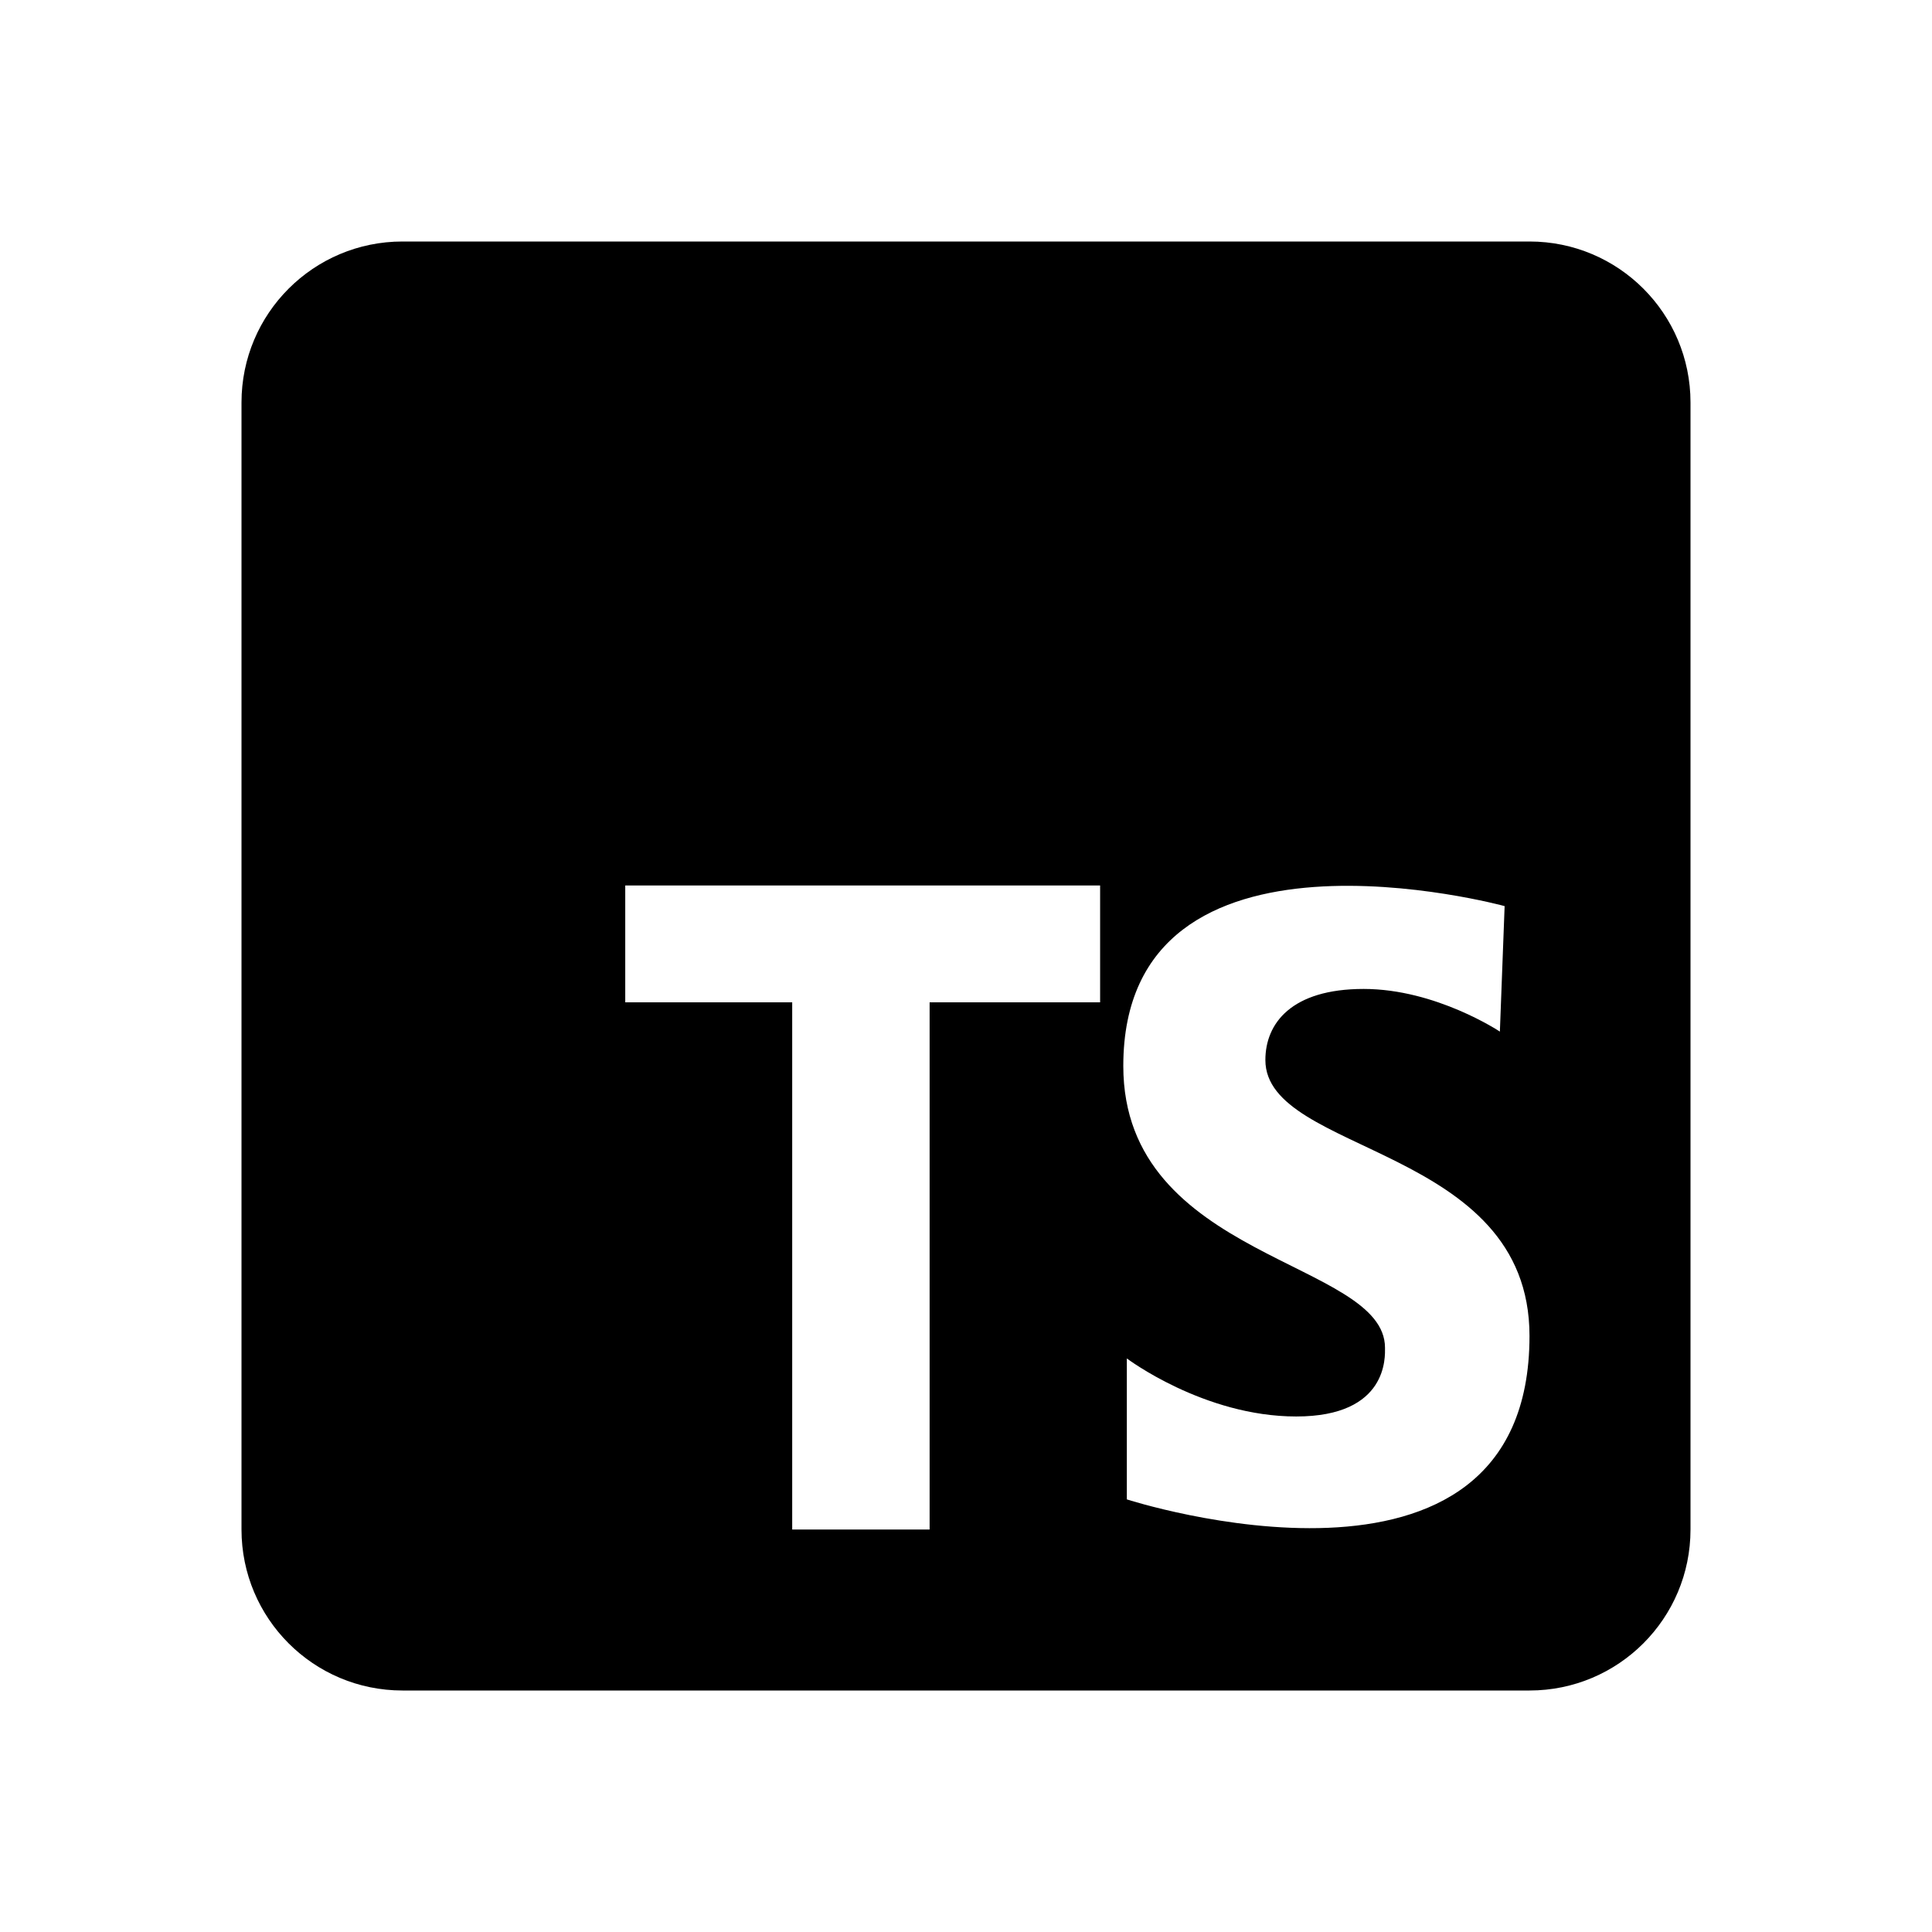
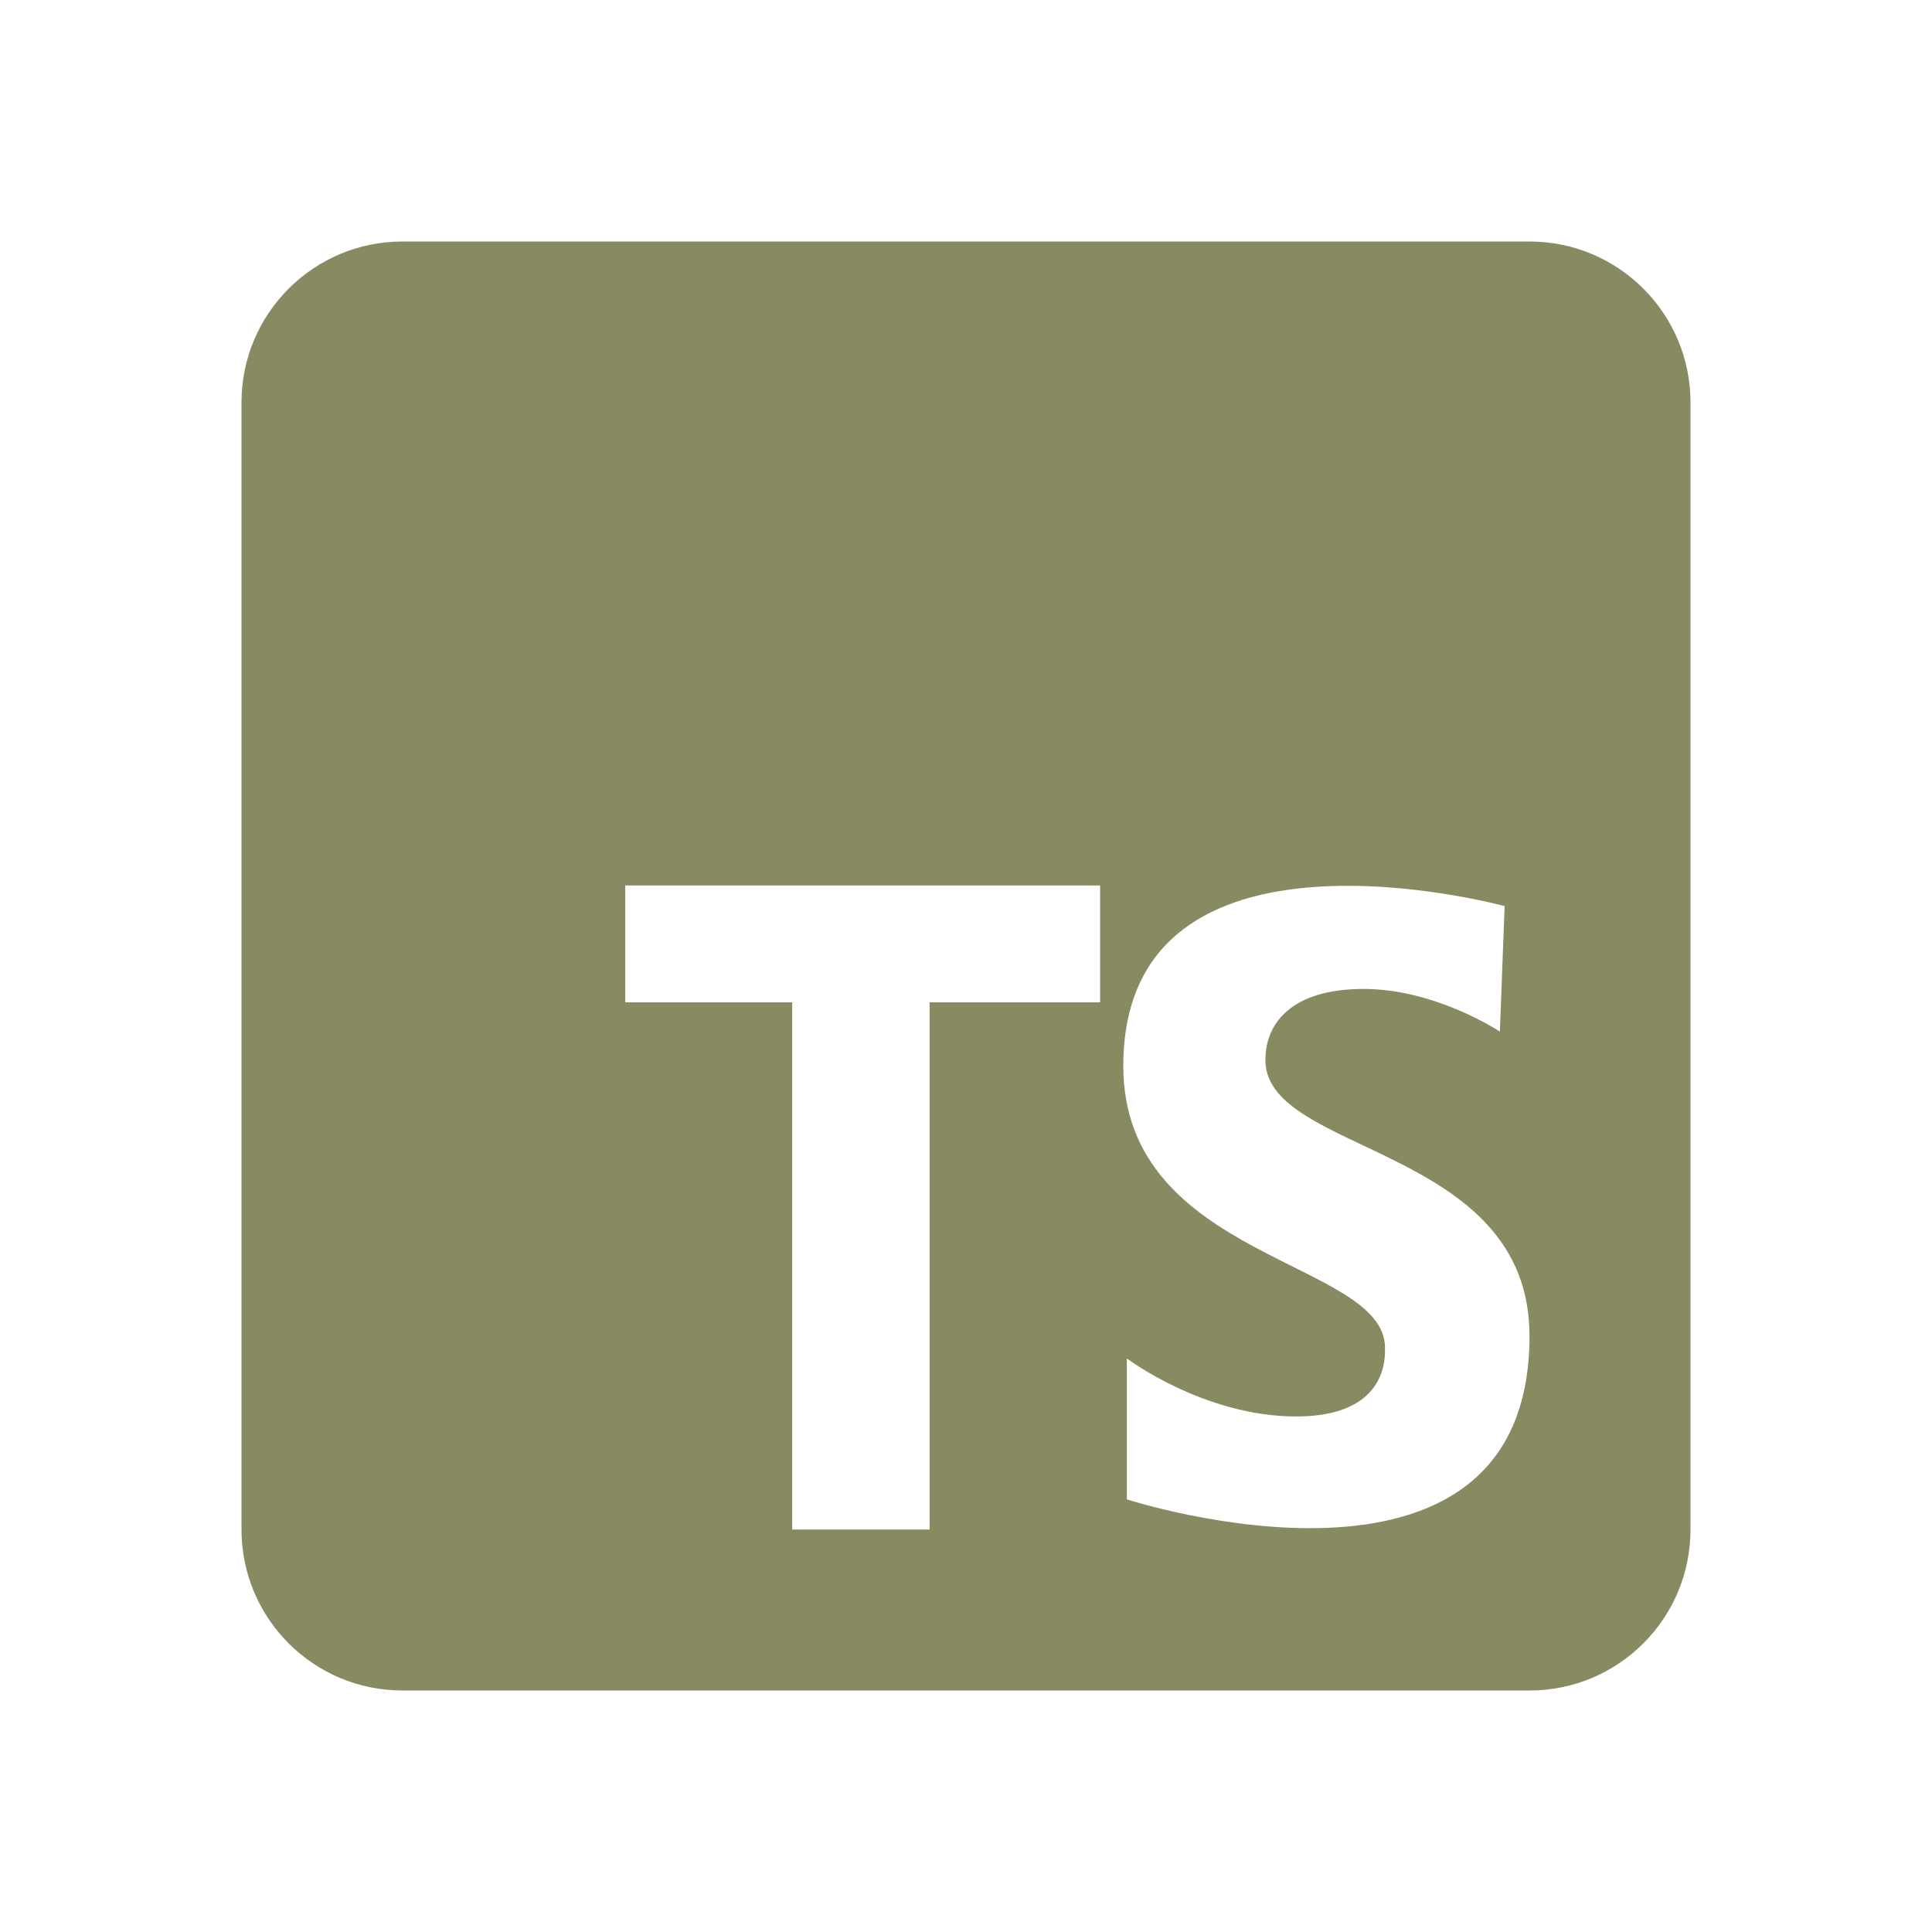
- <svg xmlns="http://www.w3.org/2000/svg" fill="#000000" viewBox="0 0 24 24" width="192px" height="192px">
+ <svg xmlns="http://www.w3.org/2000/svg" fill="#888b62" viewBox="0 0 24 24" width="192px" height="192px">
  <path d="M3,5v14c0,1.105,0.895,2,2,2h14c1.105,0,2-0.895,2-2V5c0-1.105-0.895-2-2-2H5C3.895,3,3,3.895,3,5z M13.666,12.451h-2.118 V19H9.841v-6.549H7.767V11h5.899V12.451z M13.998,18.626v-1.751c0,0,0.956,0.721,2.104,0.721c1.148,0,1.103-0.75,1.103-0.853 c0-1.089-3.251-1.089-3.251-3.501c0-3.281,4.737-1.986,4.737-1.986l-0.059,1.559c0,0-0.794-0.53-1.692-0.53 c-0.897,0-1.221,0.427-1.221,0.883c0,1.177,3.281,1.059,3.281,3.428C19,20.244,13.998,18.626,13.998,18.626z" />
</svg>
